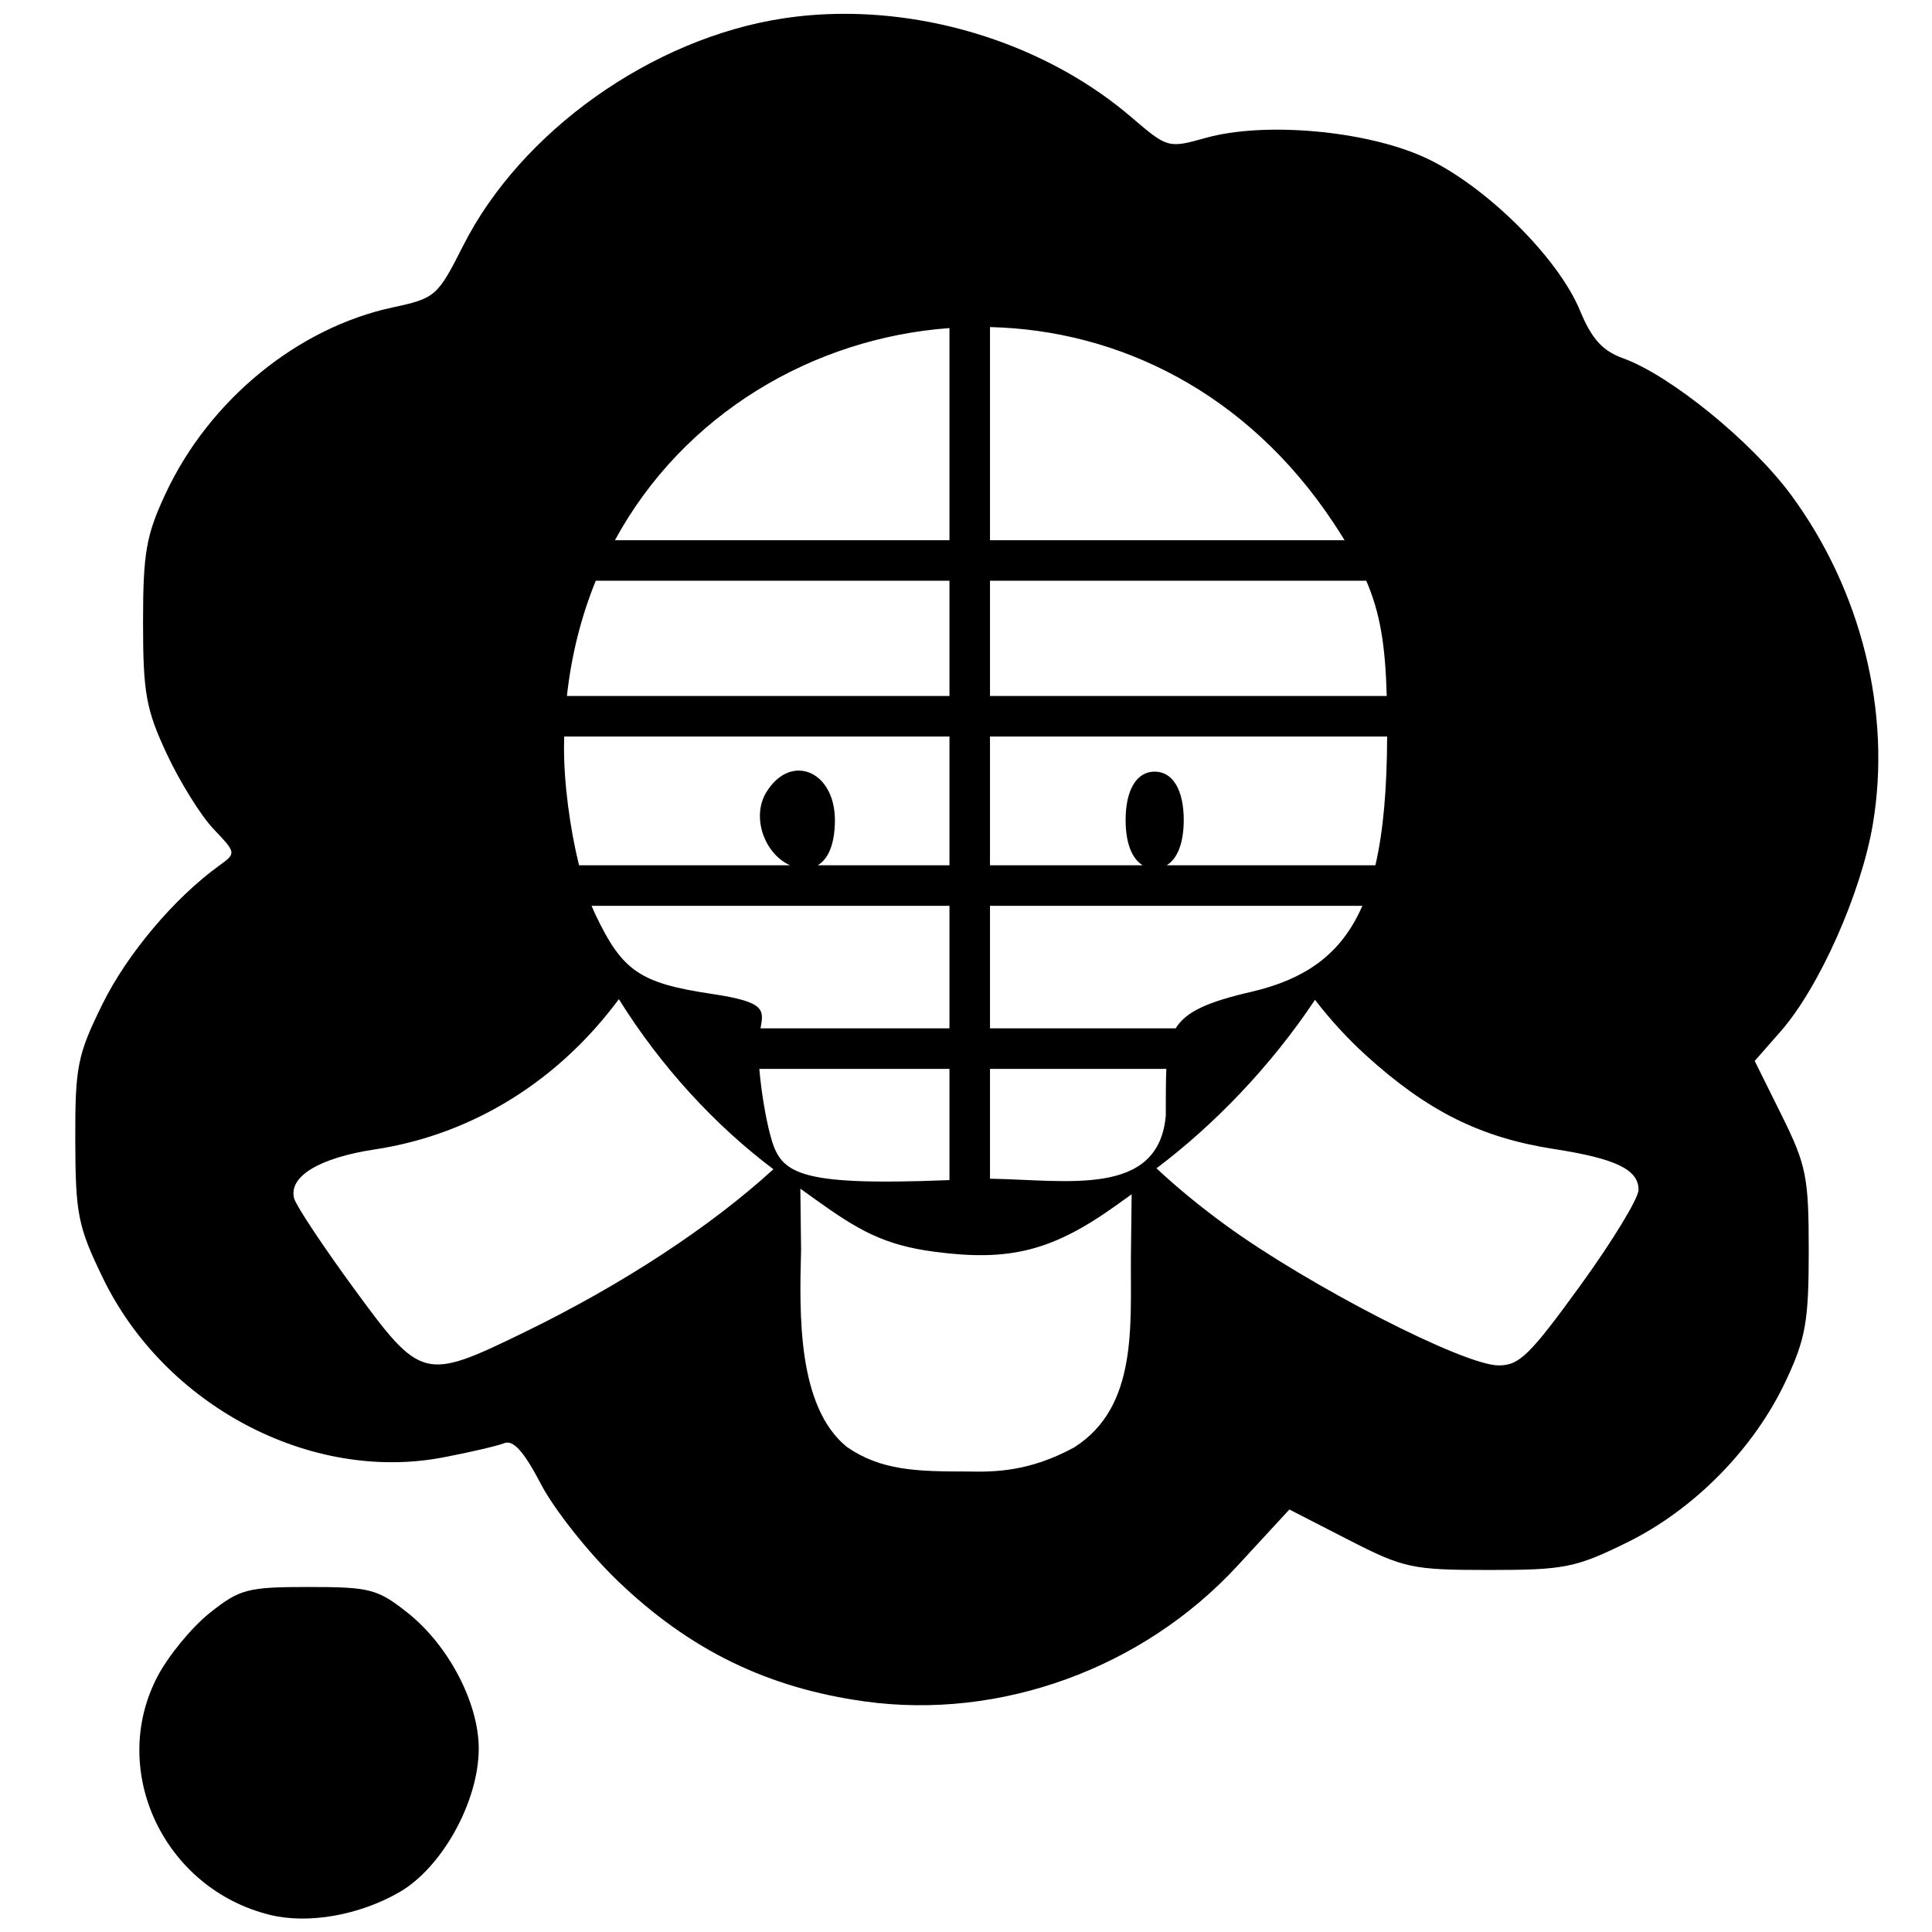
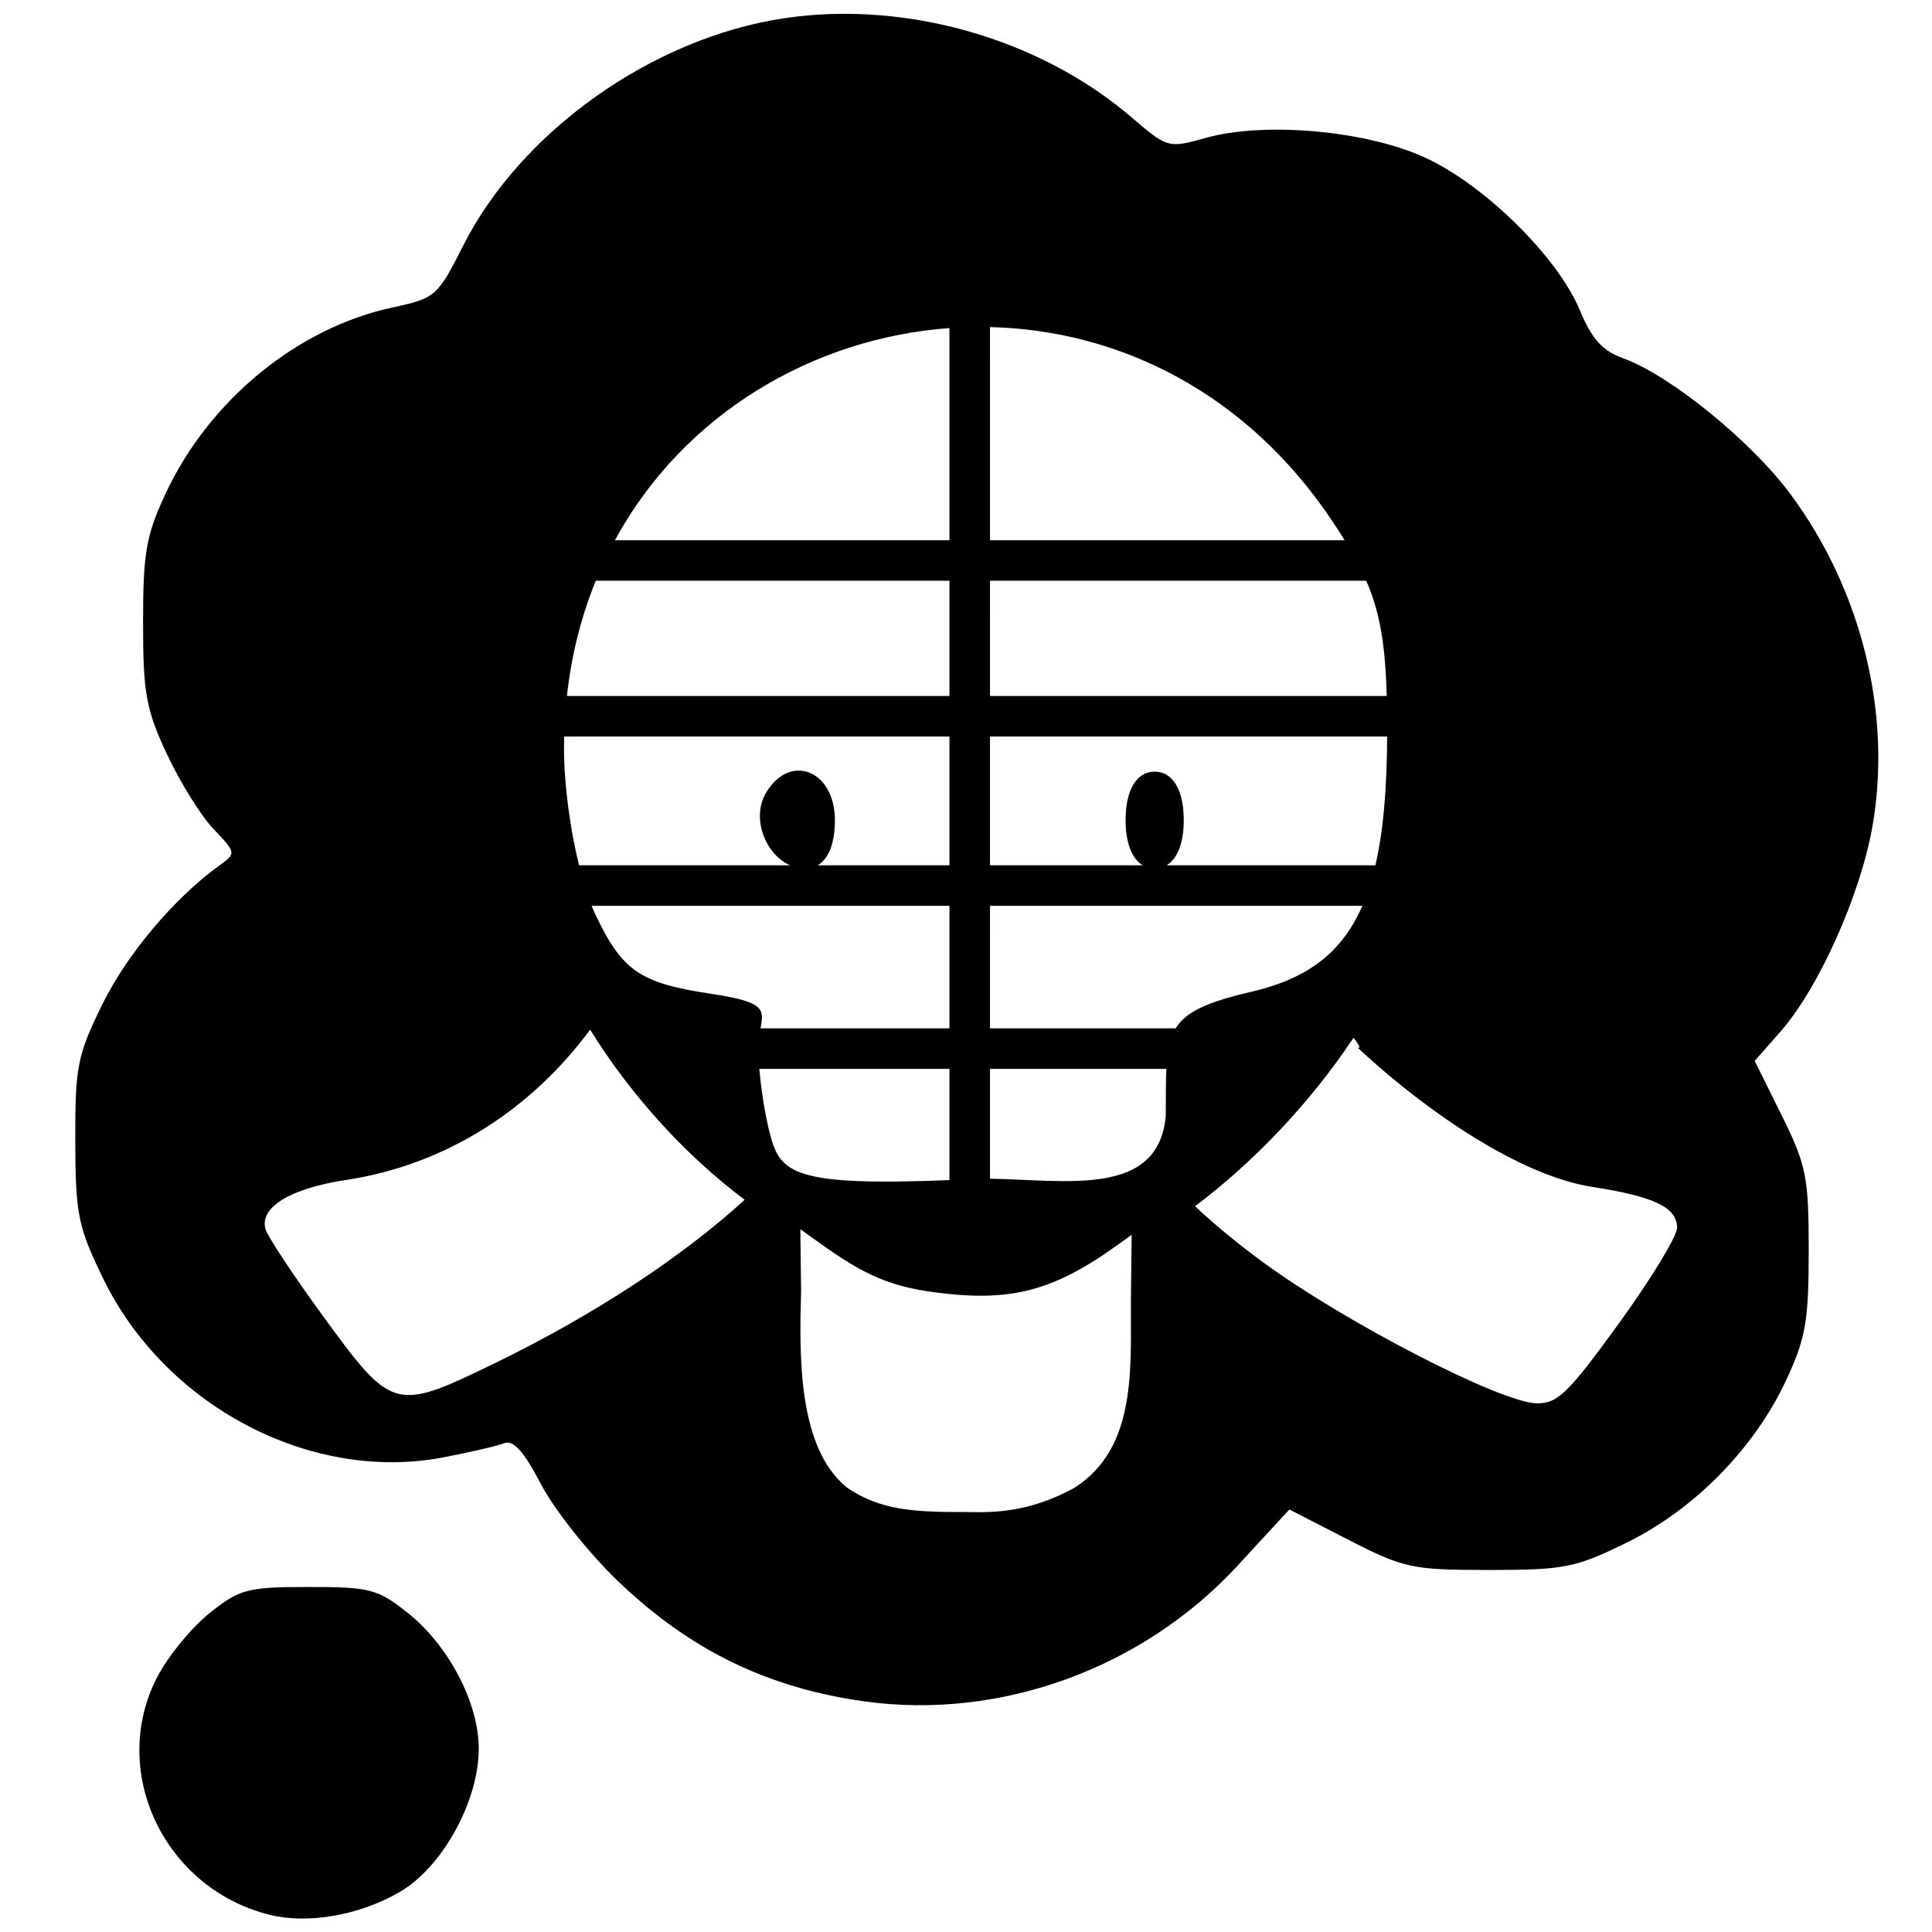
<svg xmlns="http://www.w3.org/2000/svg" id="svg8" version="1.1" viewBox="0 0 200 200" height="200mm" width="200mm">
  <defs id="defs8" />
-   <path id="path246" style="stroke-width:0.88" d="M 87.094 1.432 C 85.09 1.447 83.098 1.599 81.139 1.894 C 67.521 3.943 53.923 13.593 47.935 25.455 C 45.3 30.674 45.069 30.876 40.65 31.823 C 30.811 33.934 21.686 41.402 17.166 51.044 C 15.128 55.394 14.808 57.206 14.808 64.432 C 14.808 71.75 15.116 73.447 17.277 78.069 C 18.635 80.972 20.813 84.465 22.116 85.831 C 24.453 88.282 24.462 88.333 22.726 89.582 C 18.071 92.93 13.164 98.748 10.6 103.957 C 8.007 109.229 7.772 110.408 7.793 118.082 C 7.813 125.702 8.071 126.982 10.662 132.321 C 17.072 145.527 32.127 153.474 45.819 150.88 C 48.602 150.352 51.472 149.686 52.198 149.399 C 53.136 149.028 54.237 150.256 56.007 153.65 C 57.376 156.274 60.951 160.778 63.951 163.659 C 71.392 170.804 79.436 174.73 89.501 176.129 C 103.554 178.081 118.302 172.717 128.102 162.09 L 133.476 156.263 L 139.578 159.394 C 145.326 162.343 146.171 162.524 154.162 162.524 C 161.948 162.524 163.118 162.291 168.436 159.673 C 175.412 156.239 181.589 149.946 184.882 142.922 C 186.922 138.568 187.24 136.764 187.24 129.502 C 187.24 121.844 186.995 120.619 184.444 115.47 L 181.647 109.828 L 184.331 106.771 C 188.322 102.226 192.674 92.446 193.875 85.323 C 195.824 73.768 192.688 61.121 185.426 51.257 C 181.353 45.724 172.929 38.864 168.032 37.093 C 165.881 36.315 164.775 35.09 163.549 32.125 C 161.272 26.62 153.674 19.131 147.5 16.304 C 141.399 13.511 130.9 12.572 124.814 14.276 C 120.936 15.362 120.862 15.341 117.119 12.133 C 109.083 5.244 97.918 1.348 87.094 1.432 z M 102.483 33.859 C 115.68 34.169 129.028 40.503 138.067 54.161 C 138.474 54.775 138.842 55.356 139.193 55.924 L 102.483 55.924 L 102.483 33.859 z M 98.288 33.962 L 98.288 55.924 L 63.657 55.924 C 70.763 42.851 84.163 34.991 98.288 33.962 z M 61.673 60.119 L 98.288 60.119 L 98.288 72.049 L 58.686 72.049 C 59.16 67.755 60.187 63.768 61.673 60.119 z M 102.483 60.119 L 141.434 60.119 C 142.867 63.436 143.408 66.764 143.555 72.049 L 102.483 72.049 L 102.483 60.119 z M 58.405 76.244 L 98.288 76.244 L 98.288 89.574 L 84.648 89.574 C 85.79 88.908 86.43 87.273 86.43 84.893 C 86.43 84.613 86.414 84.345 86.387 84.085 C 86.113 81.385 84.474 79.777 82.693 79.771 C 81.547 79.768 80.345 80.43 79.411 81.886 C 79.391 81.918 79.369 81.947 79.349 81.98 C 77.722 84.613 79.187 88.433 81.788 89.574 L 59.941 89.574 C 58.998 85.74 58.371 81.08 58.387 77.302 C 58.389 76.947 58.396 76.595 58.405 76.244 z M 102.483 76.244 L 143.597 76.244 C 143.576 81.657 143.202 86.037 142.38 89.574 L 120.772 89.574 C 121.894 88.902 122.541 87.247 122.541 84.893 C 122.541 81.772 121.405 79.878 119.532 79.878 C 117.66 79.878 116.523 81.772 116.523 84.893 C 116.523 87.247 117.171 88.902 118.293 89.574 L 102.483 89.574 L 102.483 76.244 z M 61.245 93.768 L 98.288 93.768 L 98.288 106.456 L 78.729 106.456 C 79.088 104.496 79.238 103.721 73.673 102.887 C 66.239 101.772 64.435 100.54 61.636 94.671 C 61.503 94.393 61.373 94.087 61.245 93.768 z M 102.483 93.768 L 141.032 93.768 C 140.411 95.193 139.668 96.428 138.785 97.492 C 138.051 98.379 137.222 99.15 136.29 99.817 C 134.46 101.127 132.237 102.043 129.563 102.665 C 124.989 103.728 122.777 104.711 121.703 106.456 L 102.483 106.456 L 102.483 93.768 z M 64.063 103.432 C 68.429 110.444 74.073 116.537 80.063 121.038 C 73.608 126.933 64.551 132.919 54.226 137.942 C 43.904 142.964 43.583 142.882 36.641 133.391 C 33.44 129.016 30.655 124.819 30.452 124.065 C 29.844 121.802 33.035 119.859 38.789 118.989 C 49.177 117.418 57.986 111.654 64.063 103.432 z M 136.128 103.501 C 137.721 105.572 139.489 107.503 141.405 109.245 C 147.758 115.019 153.27 117.767 160.86 118.944 C 167.272 119.937 169.621 121.071 169.621 123.172 C 169.621 124.049 166.915 128.497 163.608 133.056 C 158.356 140.296 157.283 141.346 155.138 141.346 C 151.52 141.346 135.451 133.084 126.837 126.795 C 124.188 124.861 121.814 122.903 119.719 120.943 C 125.661 116.467 131.51 110.435 136.128 103.501 z M 78.605 110.651 L 98.288 110.651 L 98.288 122.163 C 82.206 122.806 80.796 121.455 79.735 117.494 L 79.736 117.494 C 79.237 115.632 78.799 112.913 78.605 110.651 z M 102.483 110.651 L 120.739 110.651 C 120.677 111.986 120.69 113.562 120.682 115.488 C 119.938 123.975 110.431 122.143 102.483 122.019 L 102.483 110.651 z M 82.852 123.049 L 84.352 124.127 C 88.8 127.322 91.483 128.887 96.71 129.577 C 104.47 130.602 108.897 129.556 115.648 124.707 L 117.148 123.629 L 117.072 130.009 C 117.007 137.151 117.836 145.631 111.192 149.837 C 106.554 152.362 102.927 152.391 100.153 152.329 C 94.907 152.331 91.212 152.239 87.66 149.783 C 82.544 145.608 82.748 136.056 82.927 129.428 L 82.852 123.049 z M 31.963 164.284 C 25.619 164.284 24.828 164.492 21.708 166.974 C 19.849 168.454 17.411 171.423 16.291 173.572 C 11.21 183.323 16.977 195.526 27.944 198.227 C 31.896 199.201 37.176 198.276 41.336 195.883 C 45.769 193.333 49.559 186.48 49.559 181.013 C 49.559 176.294 46.444 170.336 42.219 166.974 C 39.099 164.492 38.307 164.284 31.963 164.284 z " />
+   <path id="path246" style="stroke-width:0.88" d="M 87.094,1.432 C 85.09,1.447 83.098,1.599 81.139,1.894 67.521,3.943 53.923,13.593 47.935,25.455 c -2.635,5.219 -2.865,5.421 -7.285,6.369 -9.839,2.11 -18.964,9.579 -23.483,19.221 -2.039,4.35 -2.358,6.161 -2.358,13.388 0,7.318 0.307,9.015 2.469,13.636 1.358,2.903 3.535,6.396 4.838,7.763 2.337,2.451 2.346,2.502 0.61,3.75 -4.655,3.348 -9.563,9.167 -12.126,14.376 -2.594,5.271 -2.828,6.45 -2.808,14.124 0.02,7.62 0.278,8.901 2.87,14.239 6.41,13.206 21.465,21.153 35.157,18.559 2.782,-0.527 5.653,-1.194 6.378,-1.481 0.938,-0.371 2.039,0.857 3.809,4.25 1.369,2.625 4.944,7.129 7.944,10.009 7.442,7.146 15.485,11.072 25.55,12.47 14.053,1.952 28.801,-3.411 38.601,-14.038 l 5.374,-5.828 6.102,3.131 c 5.749,2.95 6.594,3.131 14.584,3.131 7.787,0 8.957,-0.234 14.274,-2.852 6.976,-3.434 13.154,-9.726 16.446,-16.751 2.041,-4.354 2.358,-6.158 2.358,-13.42 0,-7.657 -0.244,-8.883 -2.796,-14.032 l -2.796,-5.642 2.684,-3.057 c 3.991,-4.545 8.343,-14.325 9.544,-21.448 1.949,-11.555 -1.188,-24.202 -8.449,-34.066 -4.074,-5.534 -12.498,-12.393 -17.394,-14.164 -2.151,-0.778 -3.257,-2.003 -4.483,-4.968 -2.277,-5.505 -9.874,-12.995 -16.049,-15.821 -6.101,-2.793 -16.6,-3.732 -22.686,-2.028 -3.877,1.086 -3.951,1.065 -7.694,-2.143 C 109.083,5.244 97.918,1.348 87.094,1.432 Z M 102.483,33.859 c 13.197,0.31 26.545,6.644 35.584,20.302 0.407,0.614 0.775,1.195 1.126,1.763 h -36.709 z m -4.196,0.103 V 55.924 H 63.657 C 70.763,42.851 84.163,34.991 98.288,33.962 Z M 61.673,60.119 H 98.288 V 72.049 H 58.686 c 0.474,-4.295 1.501,-8.281 2.987,-11.931 z m 40.81,0 h 38.951 c 1.434,3.317 1.974,6.645 2.121,11.931 h -41.071 z M 58.405,76.244 H 98.288 V 89.574 H 84.648 c 1.142,-0.666 1.782,-2.301 1.782,-4.681 0,-0.28 -0.016,-0.548 -0.042,-0.808 -0.274,-2.7 -1.914,-4.308 -3.694,-4.314 -1.146,-0.004 -2.348,0.658 -3.282,2.115 -0.02,0.032 -0.042,0.061 -0.062,0.094 -1.627,2.633 -0.162,6.453 2.439,7.594 H 59.941 c -0.943,-3.834 -1.57,-8.494 -1.554,-12.272 0.002,-0.355 0.009,-0.707 0.018,-1.058 z m 44.078,0 h 41.114 c -0.021,5.413 -0.395,9.793 -1.217,13.33 h -21.608 c 1.122,-0.672 1.769,-2.326 1.769,-4.681 0,-3.121 -1.137,-5.015 -3.009,-5.015 -1.872,0 -3.01,1.894 -3.01,5.015 0,2.354 0.648,4.009 1.77,4.681 H 102.483 Z M 61.245,93.768 H 98.288 V 106.456 H 78.729 c 0.359,-1.96 0.509,-2.735 -5.056,-3.569 -7.434,-1.115 -9.238,-2.346 -12.038,-8.216 -0.133,-0.278 -0.262,-0.584 -0.391,-0.902 z m 41.238,0 h 38.549 c -0.621,1.424 -1.365,2.659 -2.247,3.724 -0.735,0.886 -1.563,1.658 -2.495,2.324 -1.83,1.31 -4.053,2.226 -6.727,2.848 -4.574,1.064 -6.786,2.047 -7.861,3.792 h -19.22 z M 61.088,106.595 c 4.366,7.012 10.011,13.105 16,17.606 -6.455,5.895 -15.512,11.881 -25.837,16.905 -10.322,5.022 -10.642,4.94 -17.585,-4.551 -3.201,-4.375 -5.985,-8.572 -6.188,-9.327 -0.609,-2.262 2.583,-4.205 8.337,-5.076 10.387,-1.571 19.196,-7.335 25.273,-15.557 z m 79.031,0.833 c 1.593,2.072 -0.63,0.075 1.286,1.817 6.352,5.774 15.855,12.449 23.445,13.626 6.412,0.994 8.761,2.127 8.761,4.228 0,0.877 -2.706,5.325 -6.014,9.885 -5.252,7.24 -6.325,8.289 -8.469,8.289 -3.618,0 -19.688,-8.262 -28.302,-14.551 -2.648,-1.933 -5.023,-3.892 -7.117,-5.852 5.942,-4.476 11.791,-10.508 16.409,-17.442 z m -61.514,3.223 h 19.683 v 11.512 c -16.082,0.643 -17.491,-0.708 -18.553,-4.669 h 0.001 c -0.499,-1.862 -0.937,-4.581 -1.131,-6.843 z m 23.879,0 h 18.256 c -0.063,1.335 -0.05,2.912 -0.058,4.837 -0.744,8.488 -10.25,6.655 -18.198,6.531 z m -19.631,16.596 1.501,1.078 c 4.448,3.195 7.131,4.76 12.358,5.45 7.759,1.025 12.186,-0.021 18.937,-4.87 l 1.5,-1.078 -0.075,6.379 c -0.065,7.142 0.764,15.622 -5.88,19.829 -4.638,2.524 -8.265,2.554 -11.04,2.492 -5.246,0.002 -8.941,-0.09 -12.493,-2.547 -5.116,-4.175 -4.912,-13.727 -4.733,-20.355 z m -50.888,37.037 c -6.344,0 -7.135,0.208 -10.255,2.69 -1.859,1.48 -4.297,4.449 -5.417,6.598 -5.081,9.751 0.686,21.954 11.653,24.655 3.953,0.974 9.233,0.049 13.392,-2.344 4.433,-2.55 8.223,-9.403 8.223,-14.87 0,-4.719 -3.115,-10.677 -7.34,-14.039 -3.12,-2.483 -3.912,-2.69 -10.256,-2.69 z" />
</svg>
